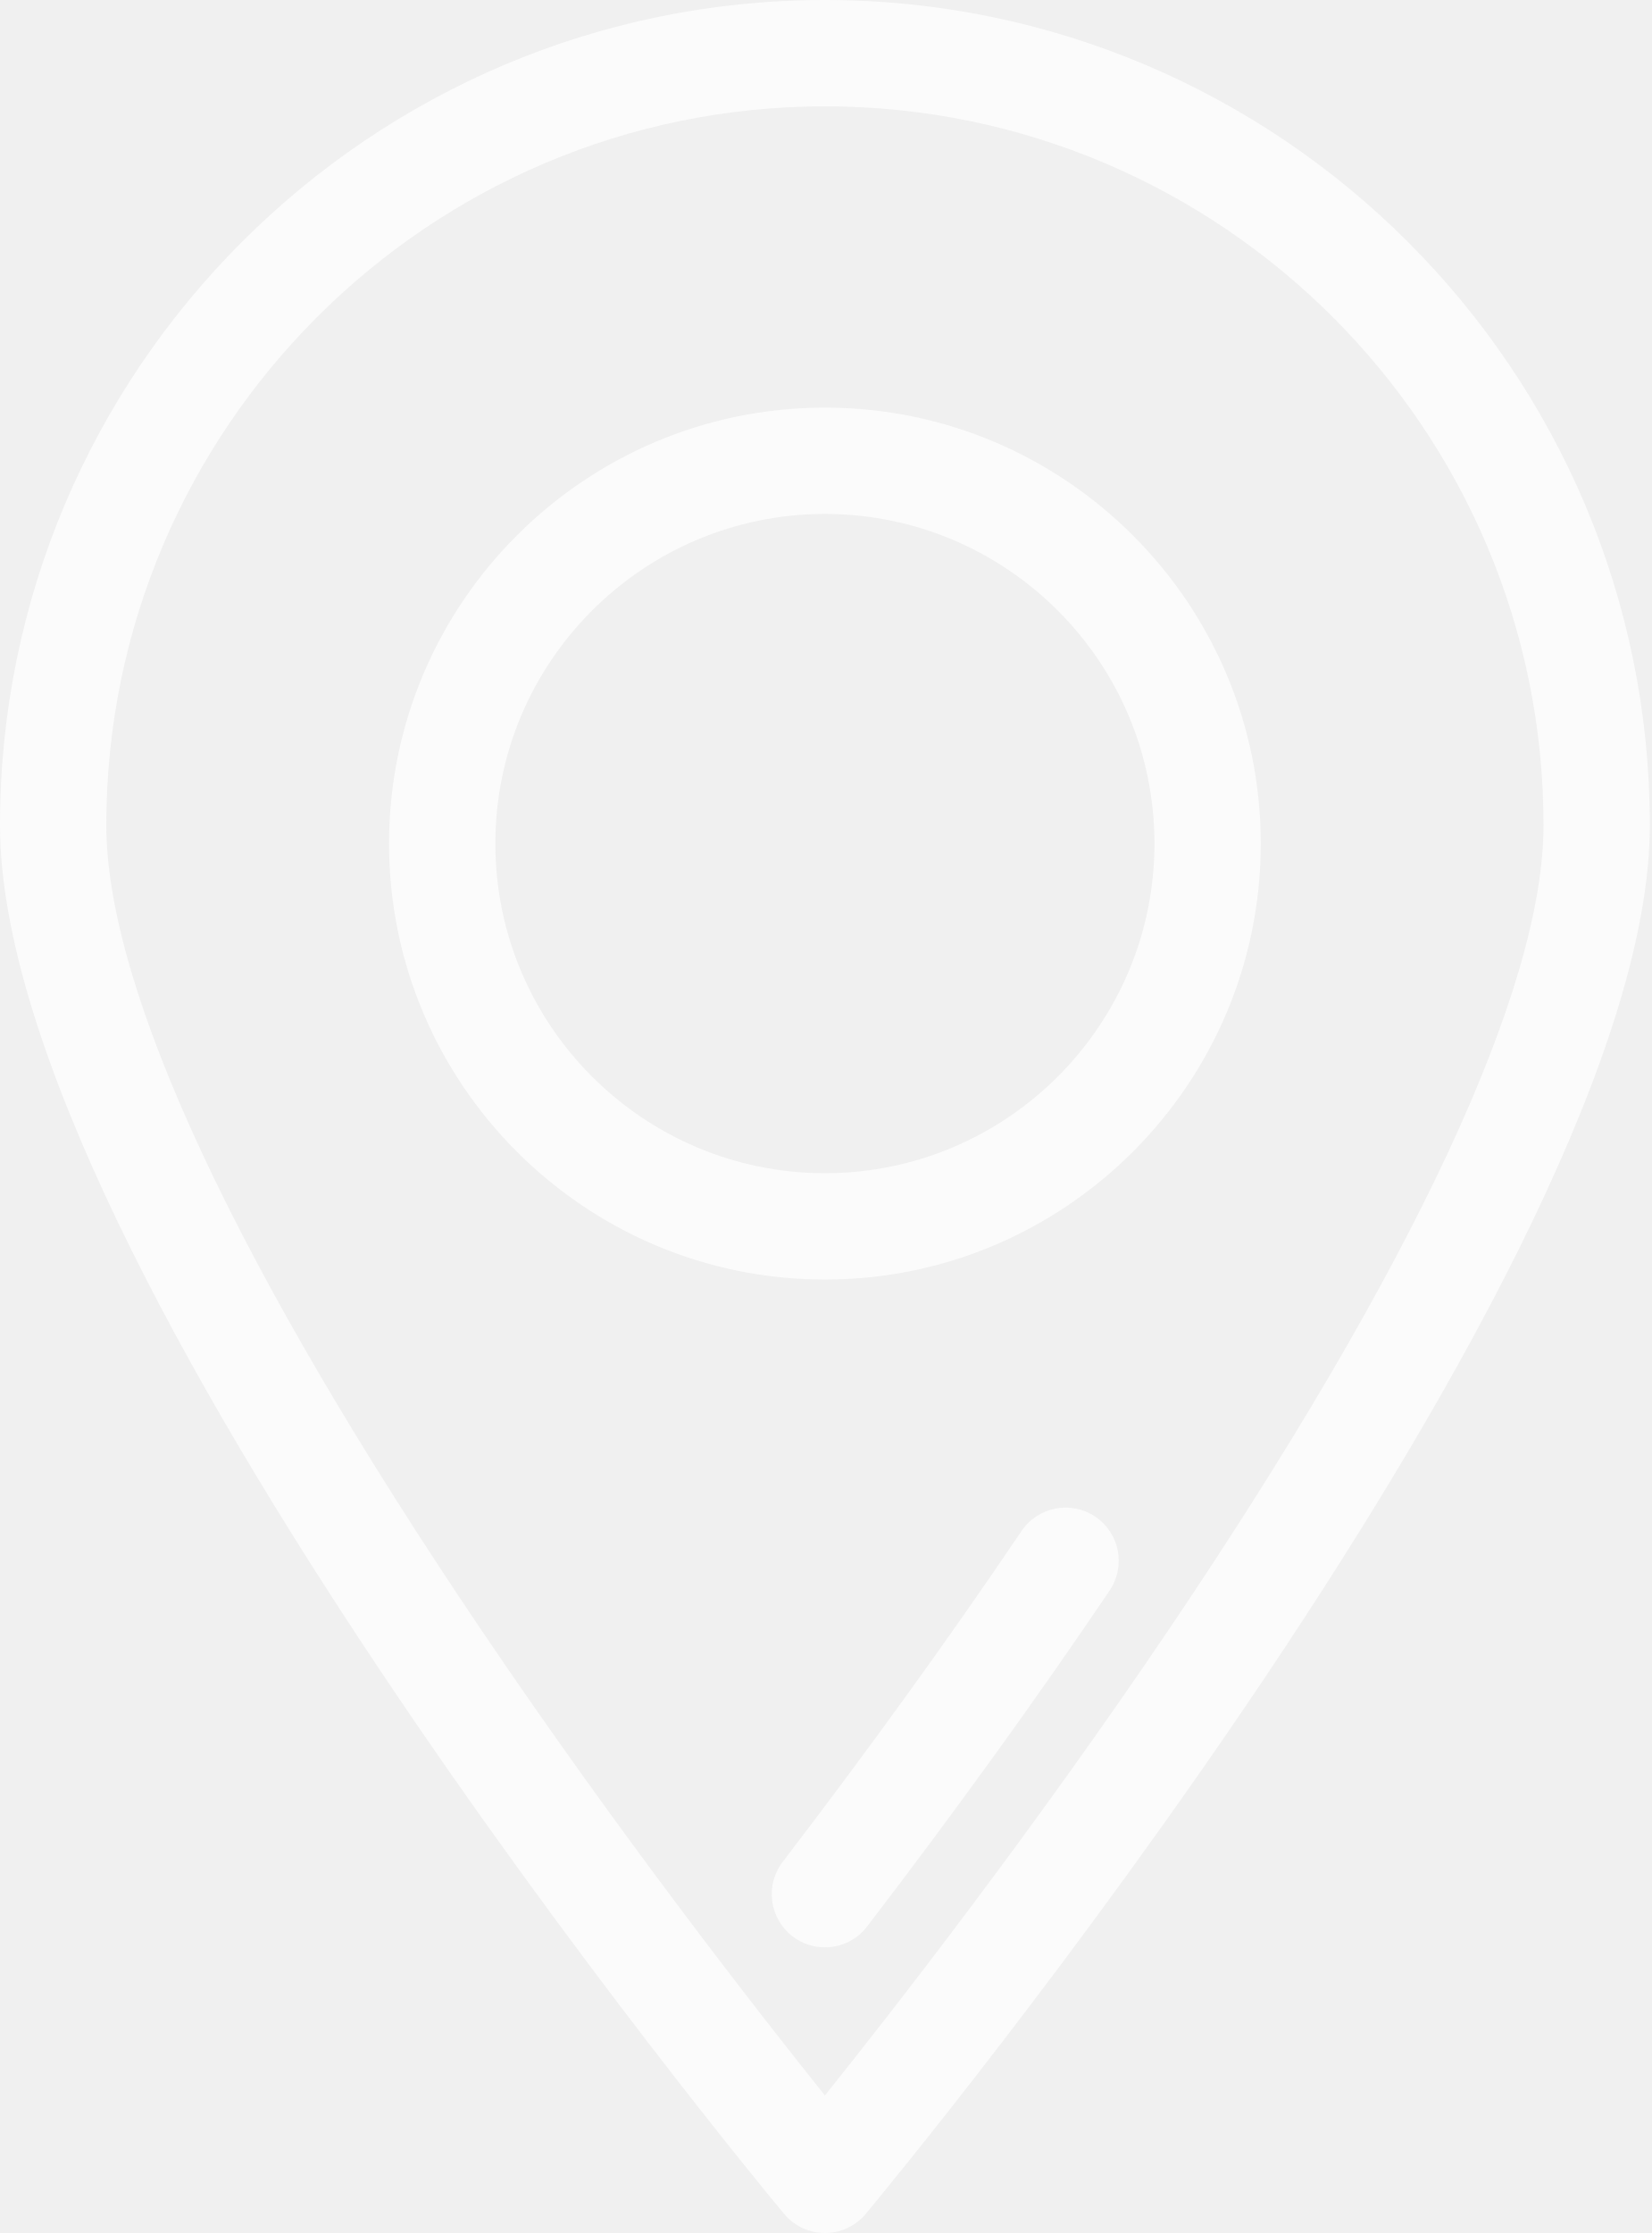
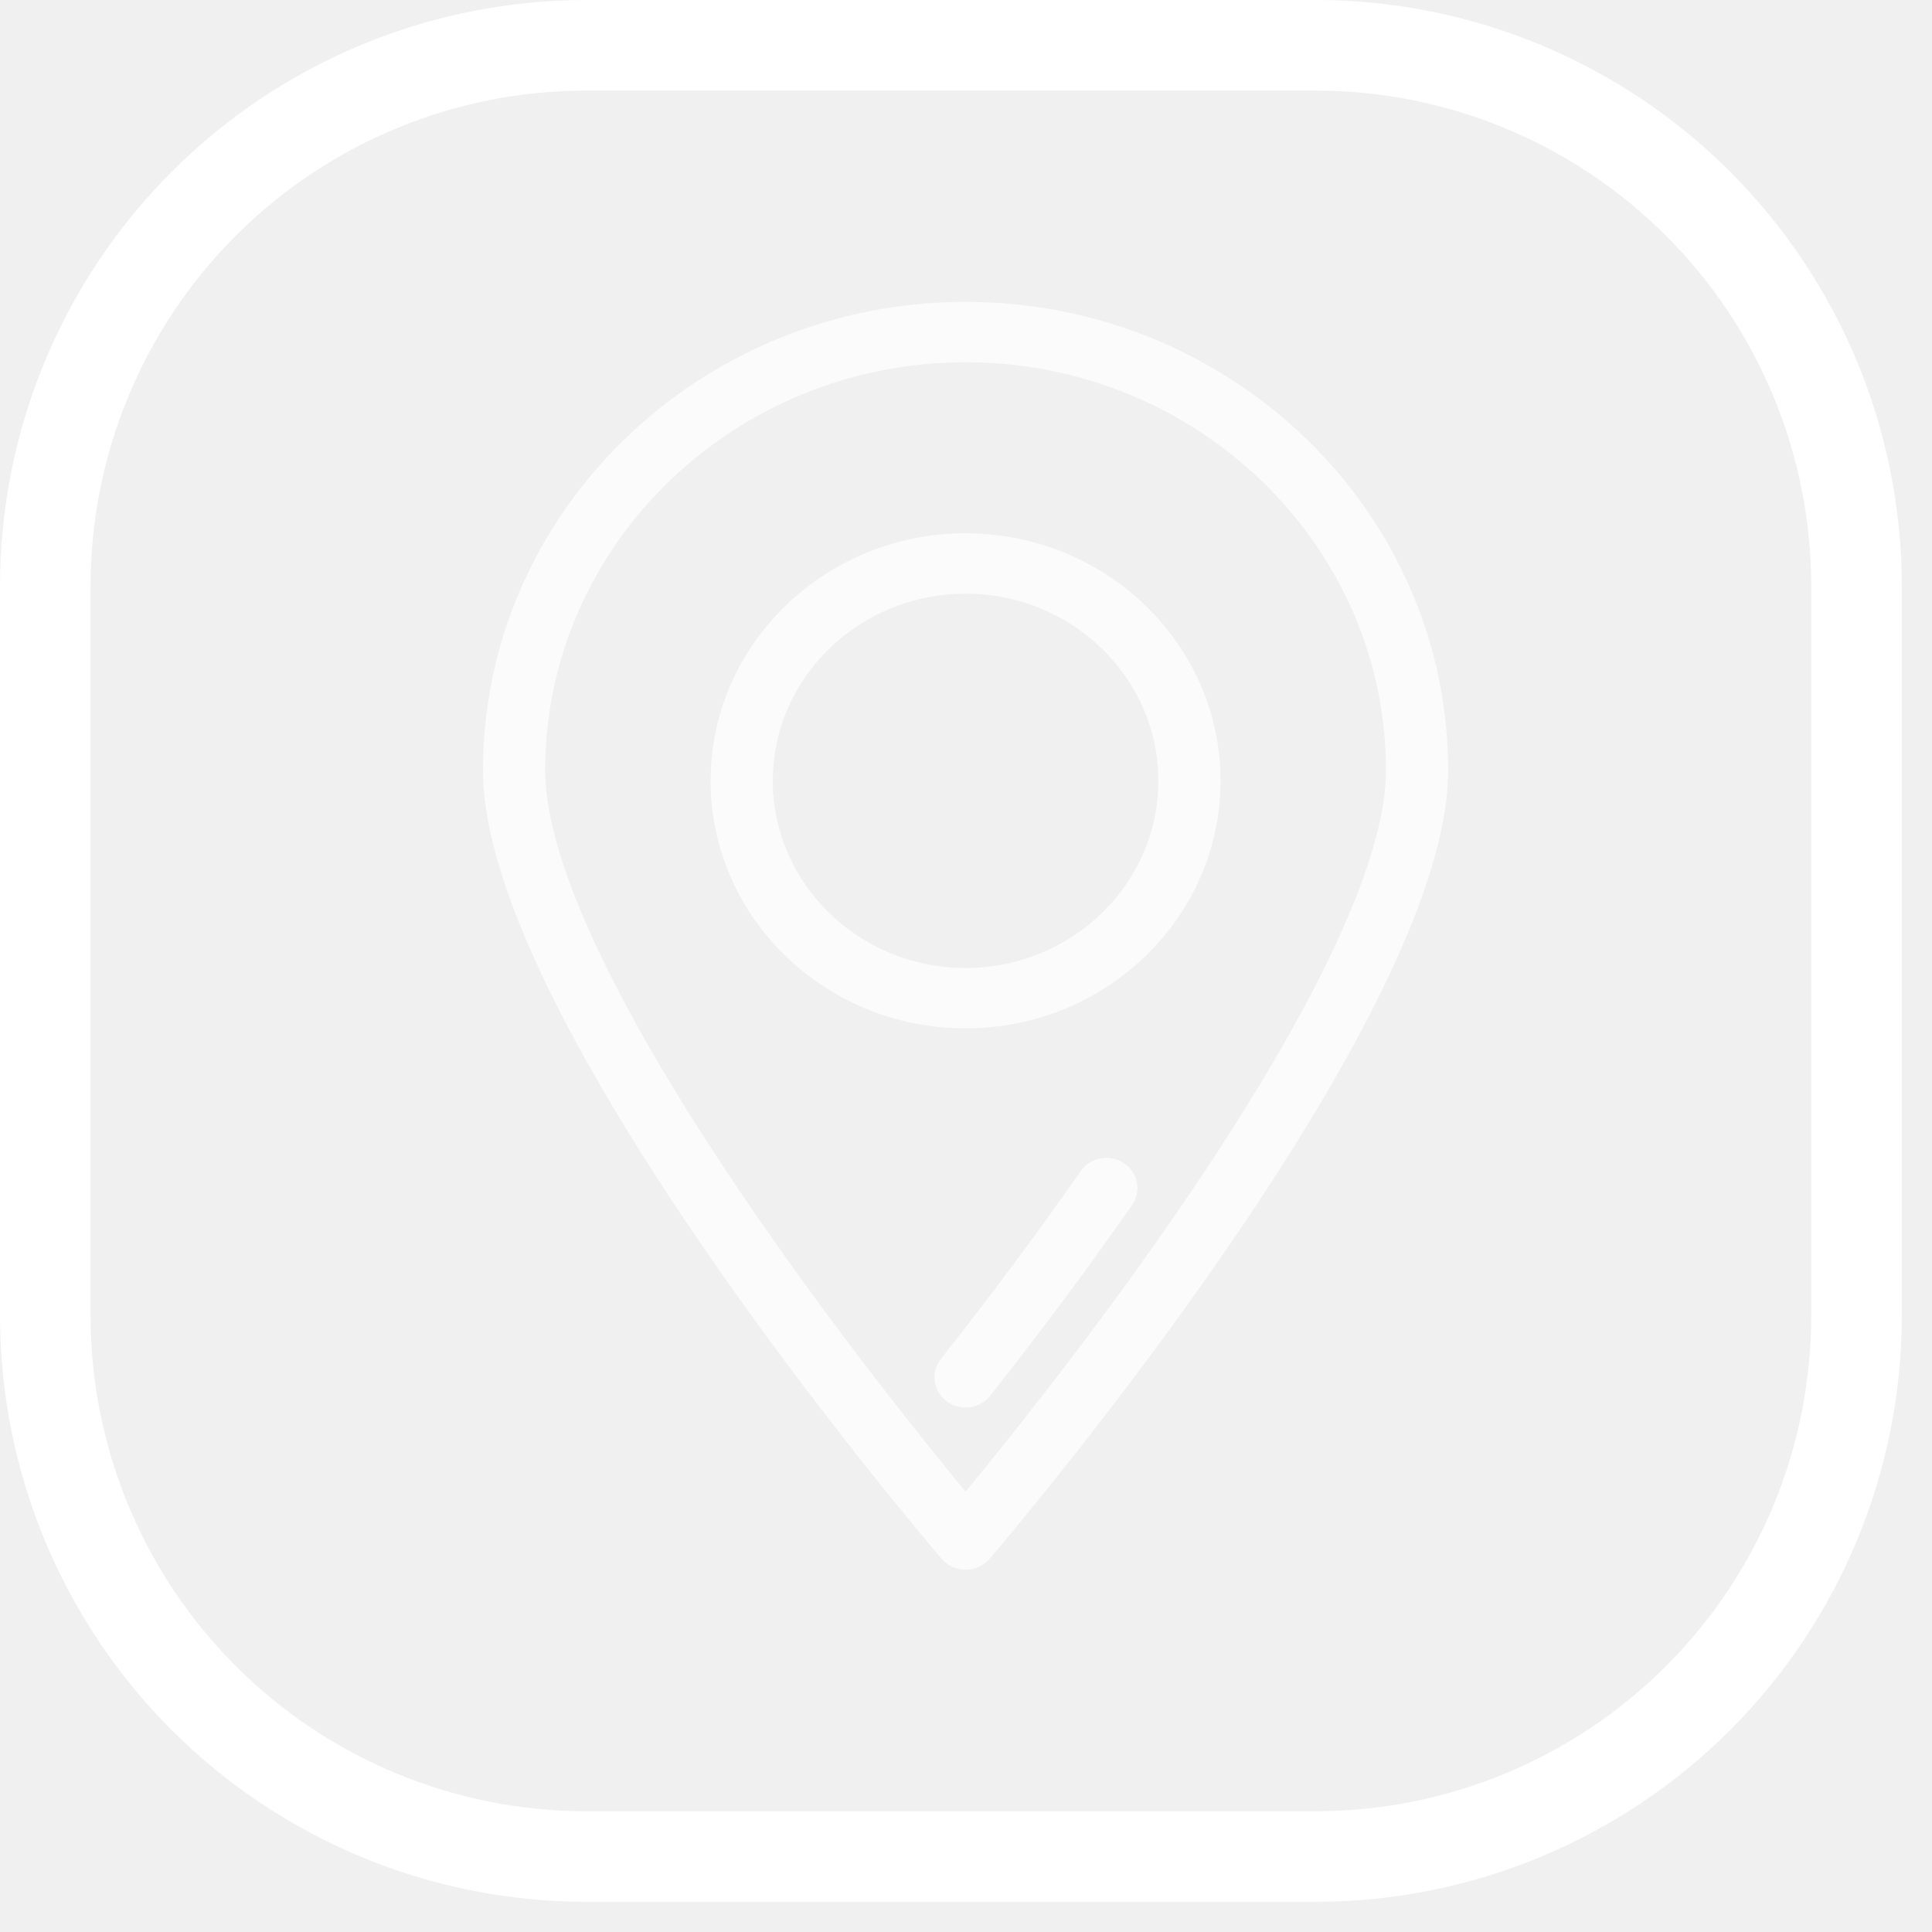
- <svg xmlns="http://www.w3.org/2000/svg" width="233" height="315" viewBox="0 0 233 315" fill="none">
-   <path d="M116.397 0C52.216 0 0 52.215 0 116.397C0 178.535 106.113 306.863 110.63 312.295C112.055 314.008 114.168 315 116.397 315C118.625 315 120.739 314.009 122.164 312.295C126.682 306.862 232.794 178.535 232.794 116.397C232.794 52.215 180.579 0 116.397 0ZM116.397 295.598C106.988 283.849 87.439 258.817 68.094 230.201C33.36 178.822 15 139.469 15 116.397C15 60.486 60.487 15 116.397 15C172.307 15 217.794 60.486 217.794 116.397C217.794 139.468 199.435 178.821 164.7 230.201C145.354 258.817 125.806 283.849 116.397 295.598Z" fill="#FBFBFB" />
-   <path d="M154.554 213.956C151.122 211.637 146.459 212.541 144.141 215.973C134.02 230.955 122.682 246.657 110.442 262.643C107.924 265.932 108.548 270.639 111.837 273.157C113.197 274.199 114.8 274.703 116.391 274.703C118.645 274.703 120.875 273.69 122.351 271.762C134.771 255.542 146.284 239.597 156.57 224.37C158.889 220.938 157.987 216.275 154.554 213.956Z" fill="#FBFBFB" />
-   <path d="M116.396 57.5C82.486 57.5 54.897 85.089 54.897 119C54.897 152.911 82.486 180.5 116.396 180.5C150.307 180.5 177.896 152.911 177.896 119C177.896 85.089 150.307 57.5 116.396 57.5ZM116.396 165.5C90.757 165.5 69.897 144.64 69.897 119C69.897 93.36 90.757 72.5 116.396 72.5C142.037 72.5 162.896 93.36 162.896 119C162.896 144.64 142.037 165.5 116.396 165.5Z" fill="#FBFBFB" />
+ <svg xmlns="http://www.w3.org/2000/svg" width="32" height="32" viewBox="0 0 32 32" fill="none">
+   <path d="M21.8 31.5H9.7C7.128 31.497 4.663 30.474 2.844 28.656C1.025 26.837 0.003 24.372 0 21.8L0 9.7C0.003 7.128 1.025 4.663 2.844 2.844C4.663 1.025 7.128 0.003 9.7 0L21.8 0C24.372 0.003 26.837 1.025 28.656 2.844C30.474 4.663 31.497 7.128 31.5 9.7V21.8C31.497 24.372 30.474 26.837 28.656 28.656C26.837 30.474 24.372 31.497 21.8 31.5ZM9.7 1.5C7.526 1.503 5.442 2.367 3.905 3.905C2.367 5.442 1.503 7.526 1.5 9.7V21.8C1.503 23.974 2.367 26.058 3.905 27.595C5.442 29.133 7.526 29.997 9.7 30H21.8C23.974 29.997 26.058 29.133 27.595 27.595C29.133 26.058 29.997 23.974 30 21.8V9.7C29.997 7.526 29.133 5.442 27.595 3.905C26.058 2.367 23.974 1.503 21.8 1.5H9.7Z" fill="white" />
+   <path d="M15.993 5C11.586 5 8 8.481 8 12.76C8 16.902 15.287 25.457 15.597 25.82C15.695 25.934 15.84 26 15.993 26C16.146 26 16.291 25.934 16.389 25.82C16.699 25.457 23.986 16.902 23.986 12.76C23.986 8.481 20.4 5 15.993 5ZM15.993 24.706C15.347 23.923 14.004 22.255 12.676 20.347C10.291 16.922 9.03 14.298 9.03 12.76C9.03 9.032 12.154 6 15.993 6C19.832 6 22.956 9.032 22.956 12.76C22.956 14.298 21.695 16.921 19.31 20.347C17.981 22.255 16.639 23.923 15.993 24.706Z" fill="#FBFBFB" />
+   <path d="M18.613 19.264C18.377 19.109 18.057 19.169 17.898 19.398C17.203 20.397 16.424 21.444 15.584 22.509C15.411 22.729 15.454 23.042 15.68 23.21C15.773 23.28 15.883 23.313 15.992 23.313C16.147 23.313 16.3 23.246 16.401 23.117C17.254 22.036 18.045 20.973 18.751 19.958C18.91 19.729 18.849 19.418 18.613 19.264Z" fill="#FBFBFB" />
+   <path d="M15.993 8.833C13.664 8.833 11.77 10.672 11.77 12.933C11.77 15.194 13.664 17.033 15.993 17.033C18.321 17.033 20.216 15.194 20.216 12.933C20.216 10.672 18.321 8.833 15.993 8.833ZM15.993 16.033C14.232 16.033 12.8 14.642 12.8 12.933C12.8 11.224 14.232 9.833 15.993 9.833C17.753 9.833 19.186 11.224 19.186 12.933C19.186 14.642 17.753 16.033 15.993 16.033Z" fill="#FBFBFB" />
</svg>
